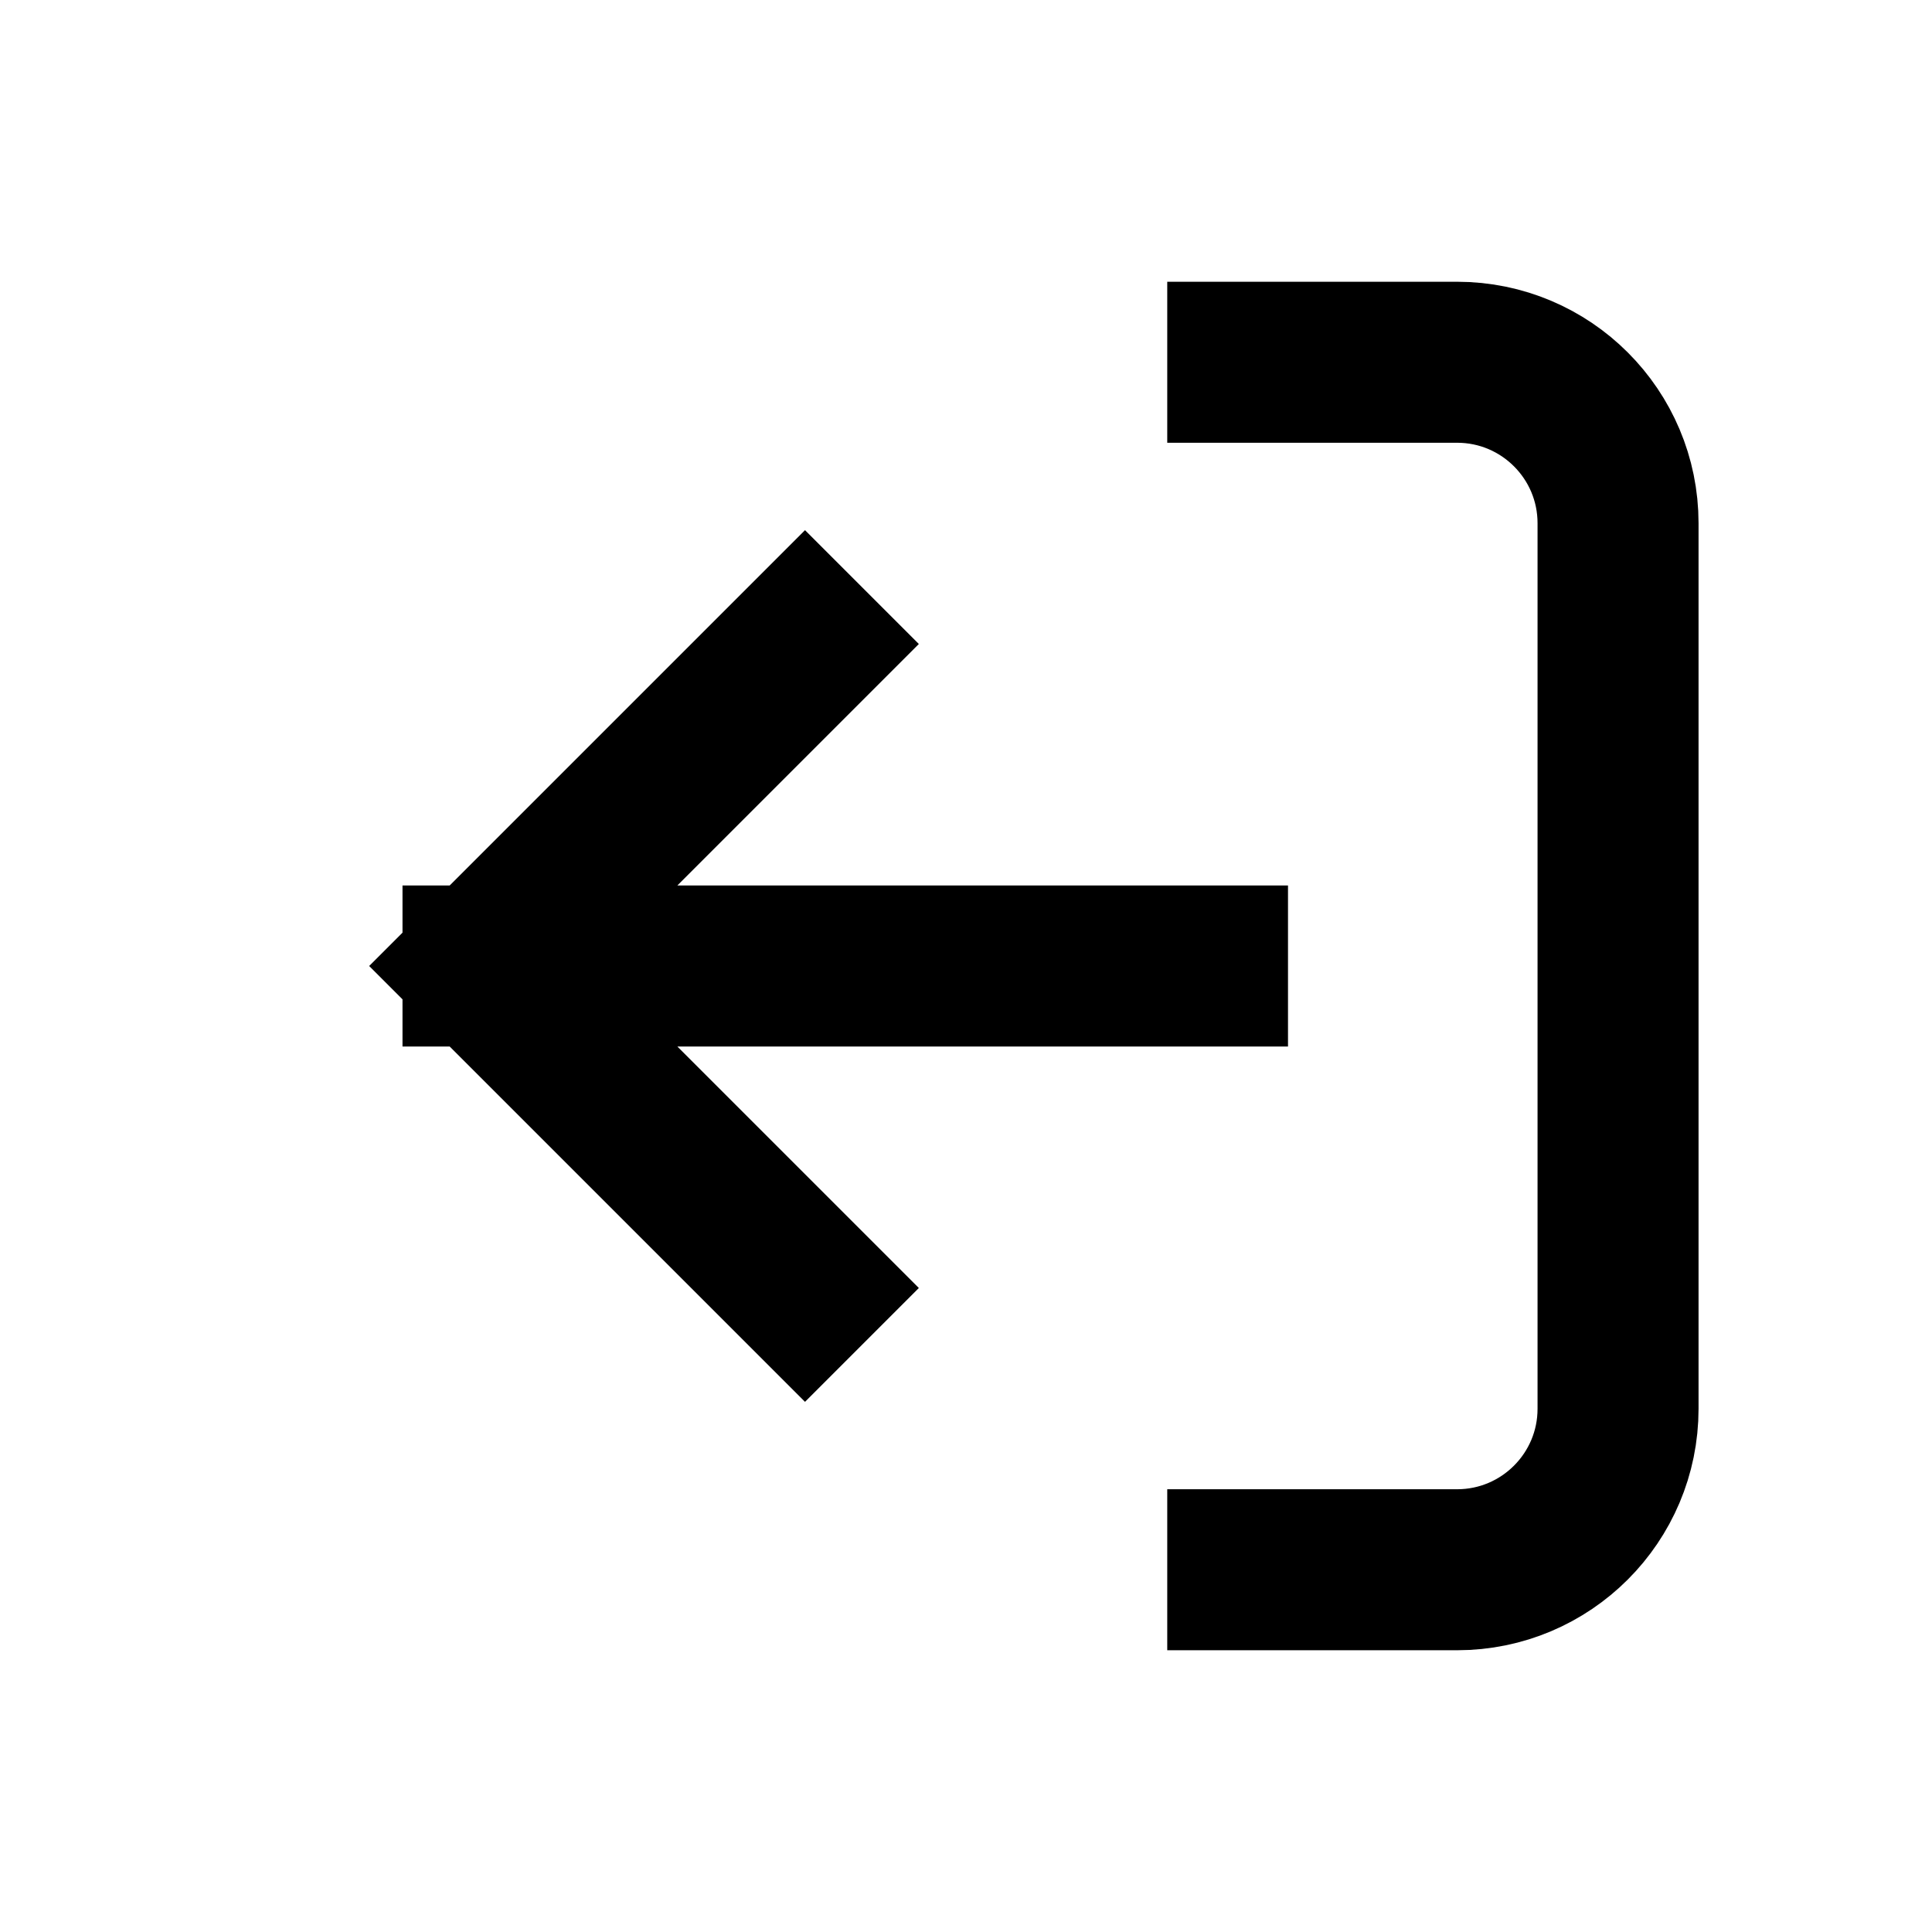
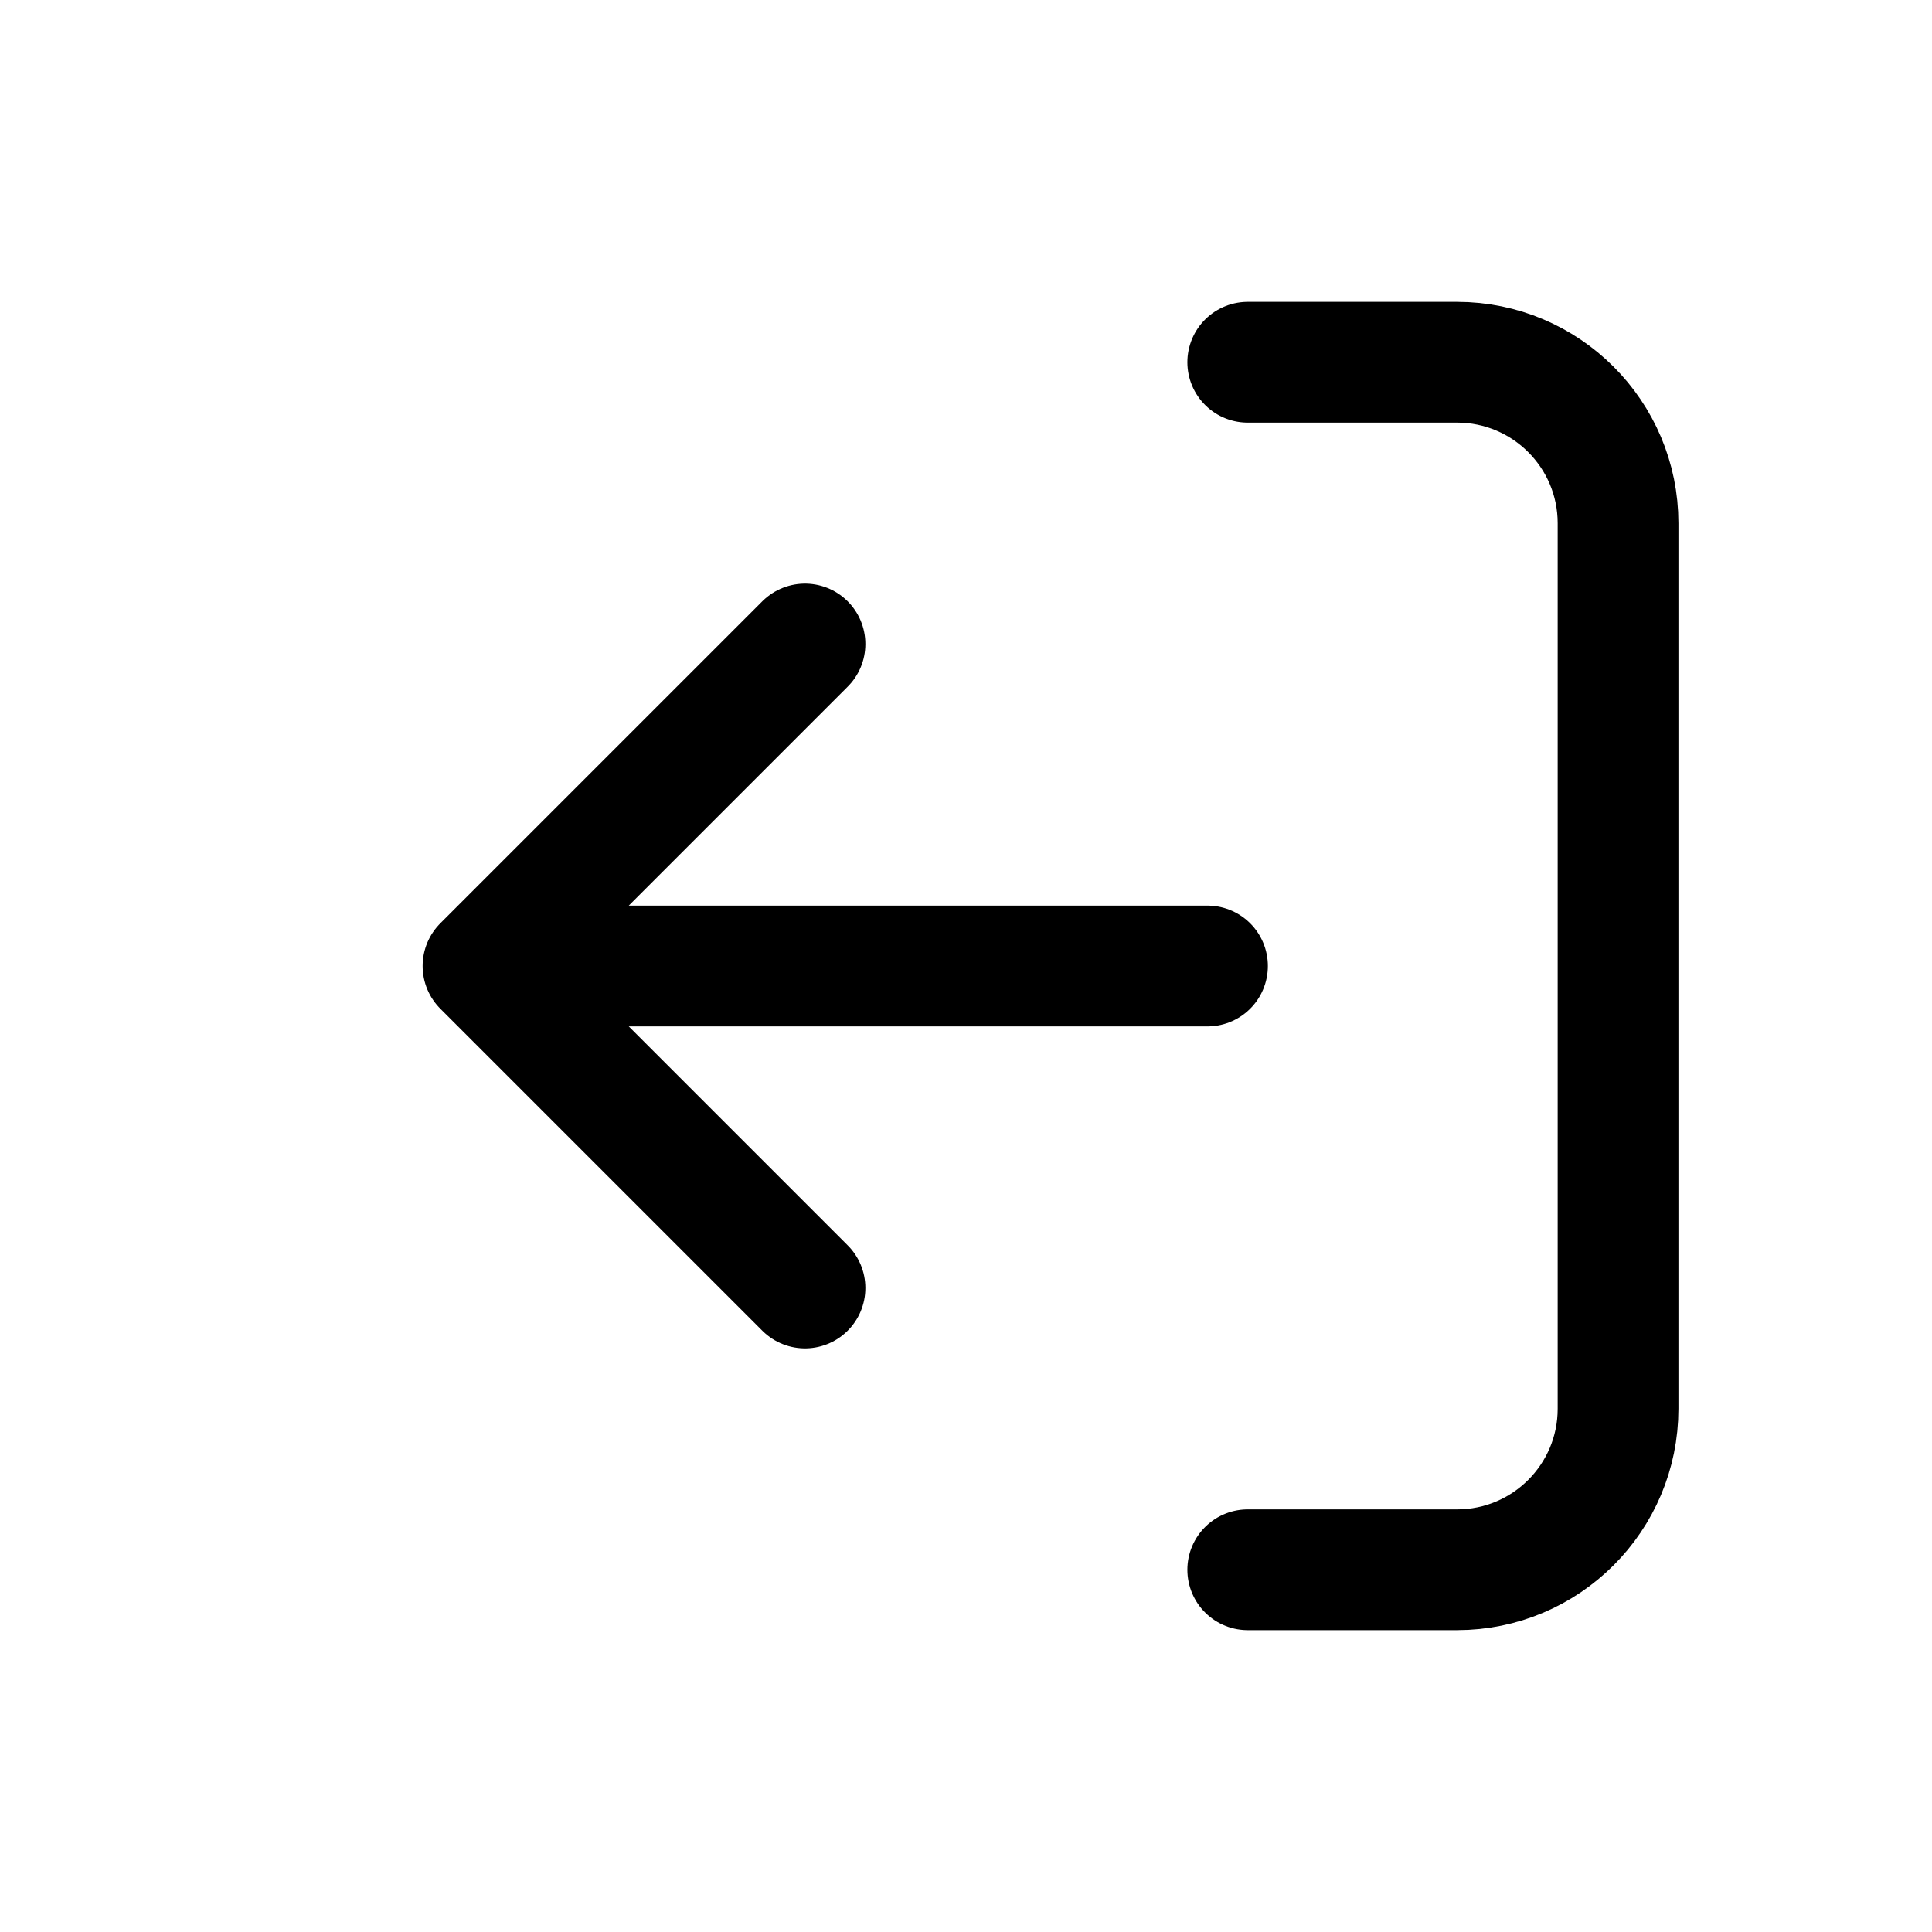
- <svg xmlns="http://www.w3.org/2000/svg" viewBox="0 0 24 24" fill="none" stroke="#000" stroke-width="2" stroke-linecap="square" stroke-linejoin="miter">
+ <svg xmlns="http://www.w3.org/2000/svg" viewBox="0 0 24 24" fill="none" stroke="#000" stroke-width="1.5" stroke-linecap="round" stroke-linejoin="round">
  <path d="M15.5 4.5h2.6a2 2 0 0 1 2 2v11a2 2 0 0 1-2 2h-2.6" />
  <path d="M10 8l-4 4 4 4M6 12h9" />
</svg>
